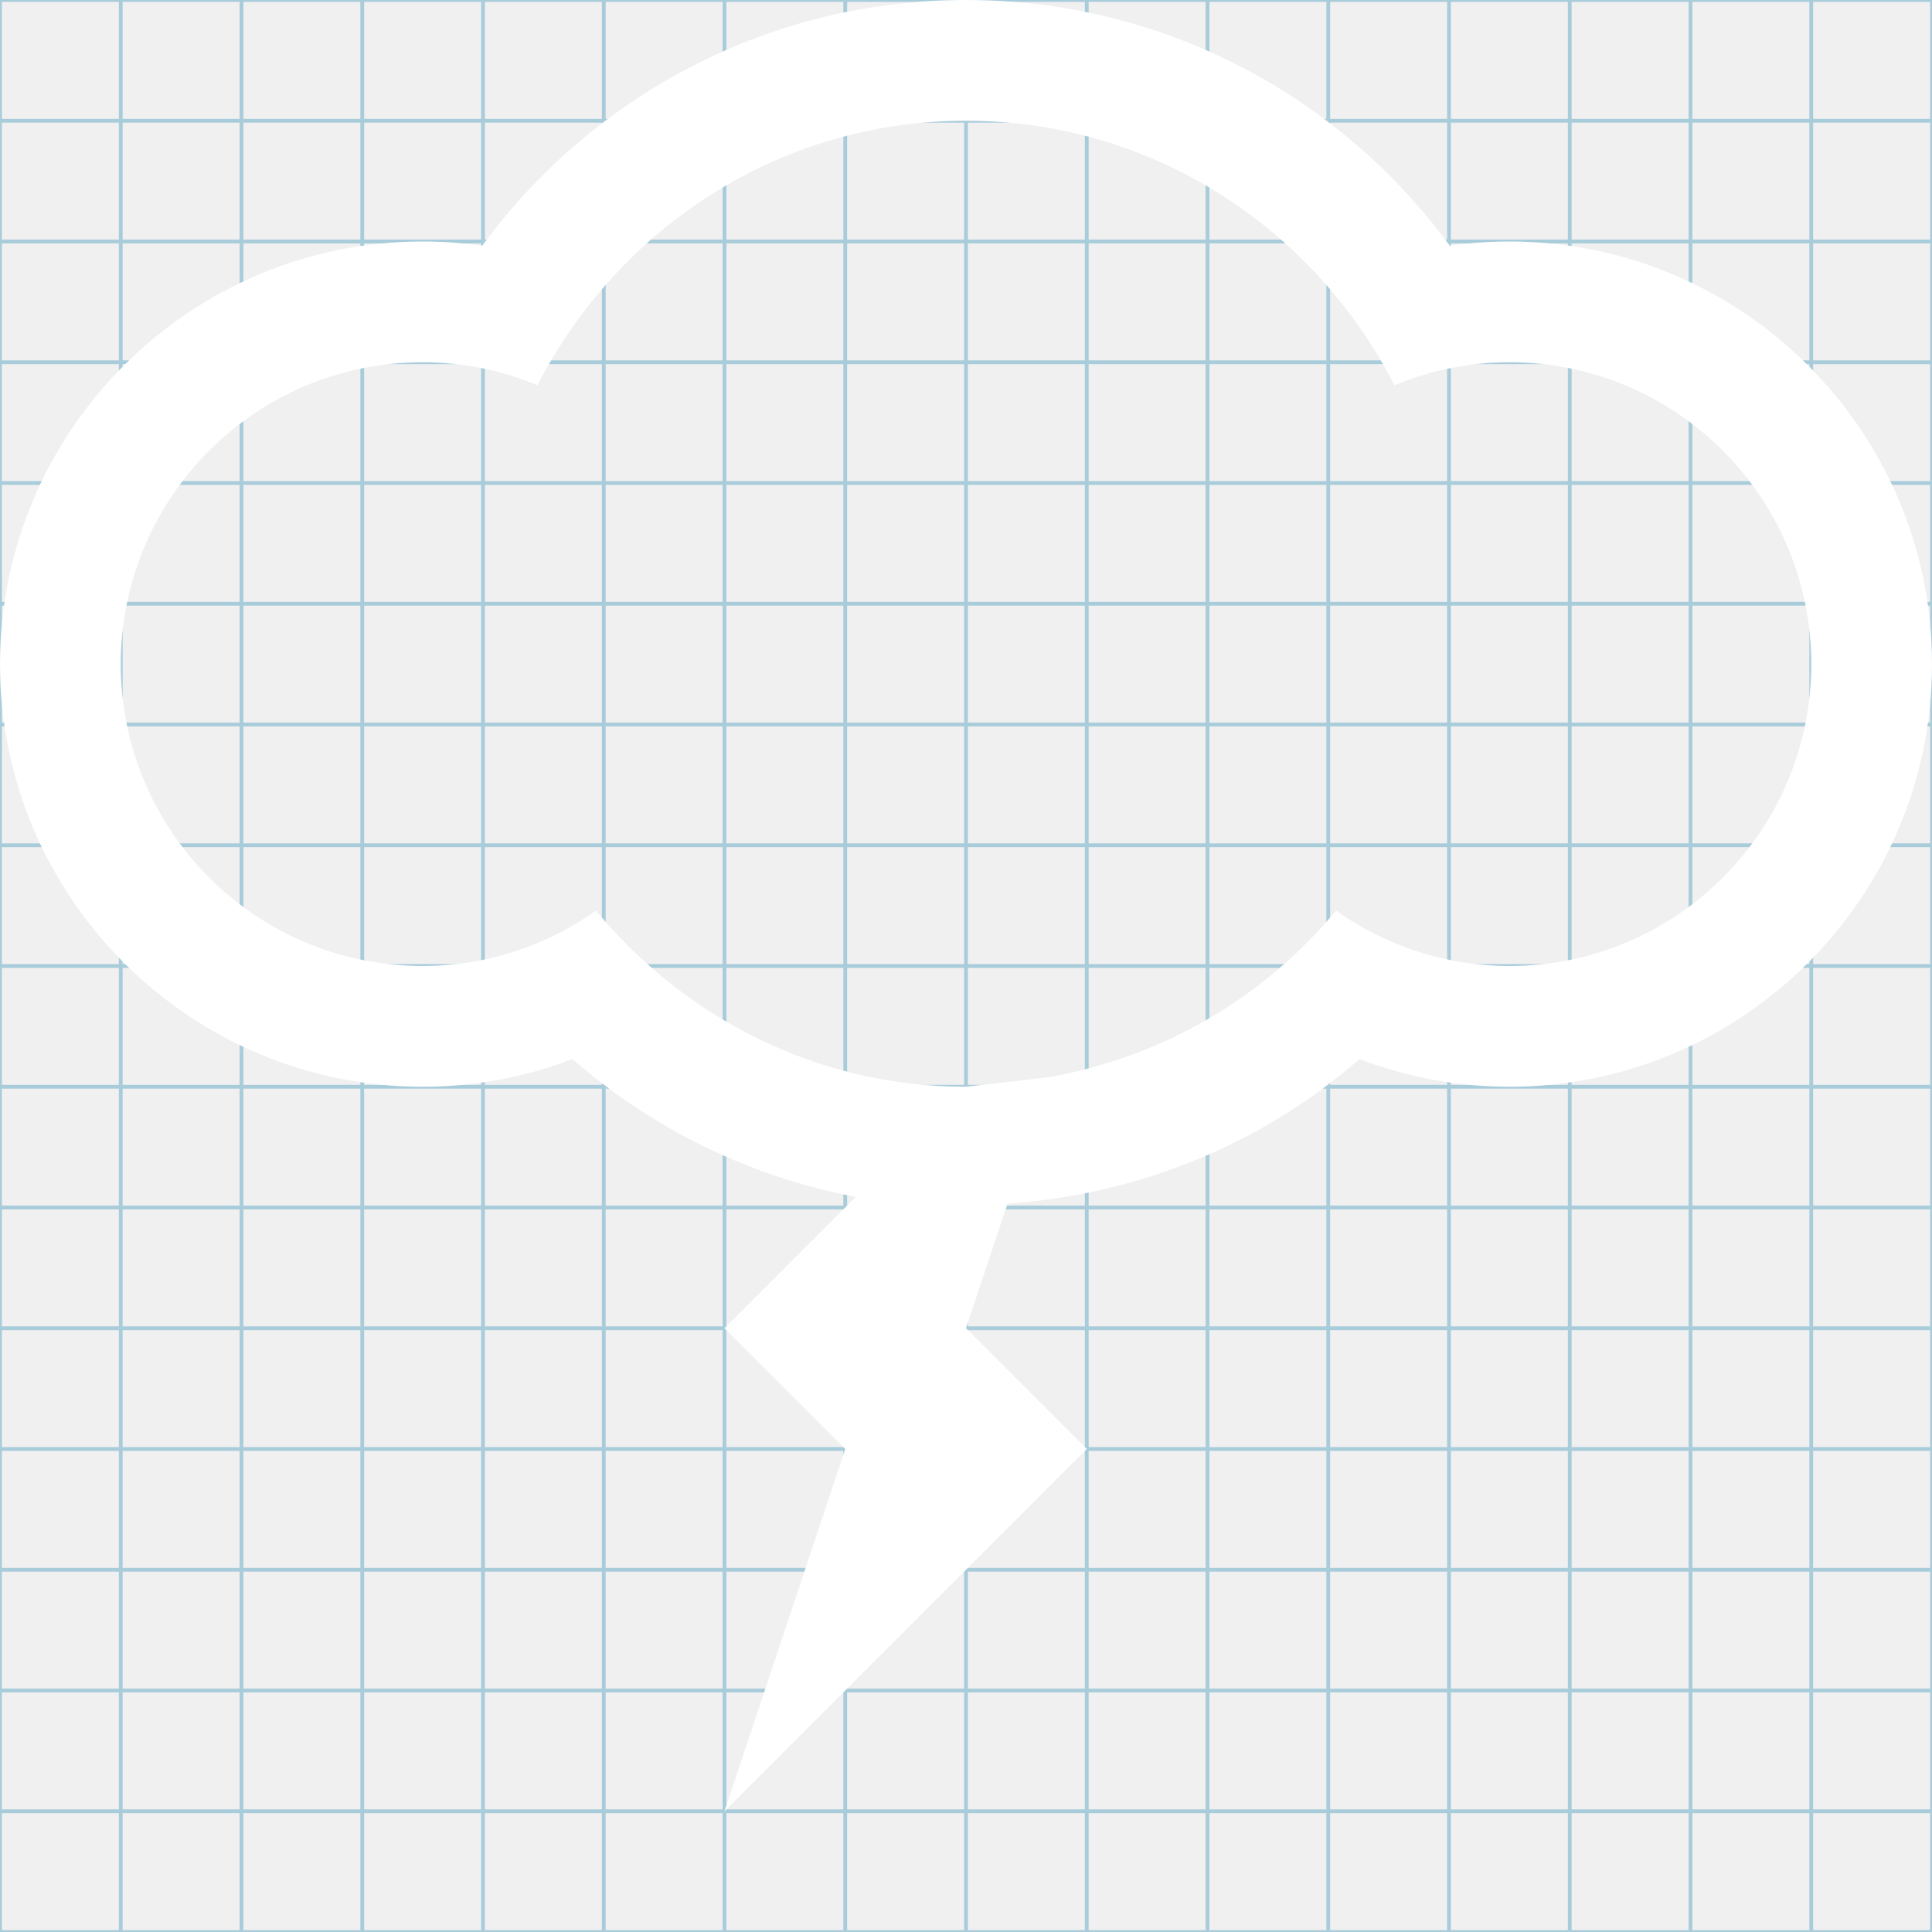
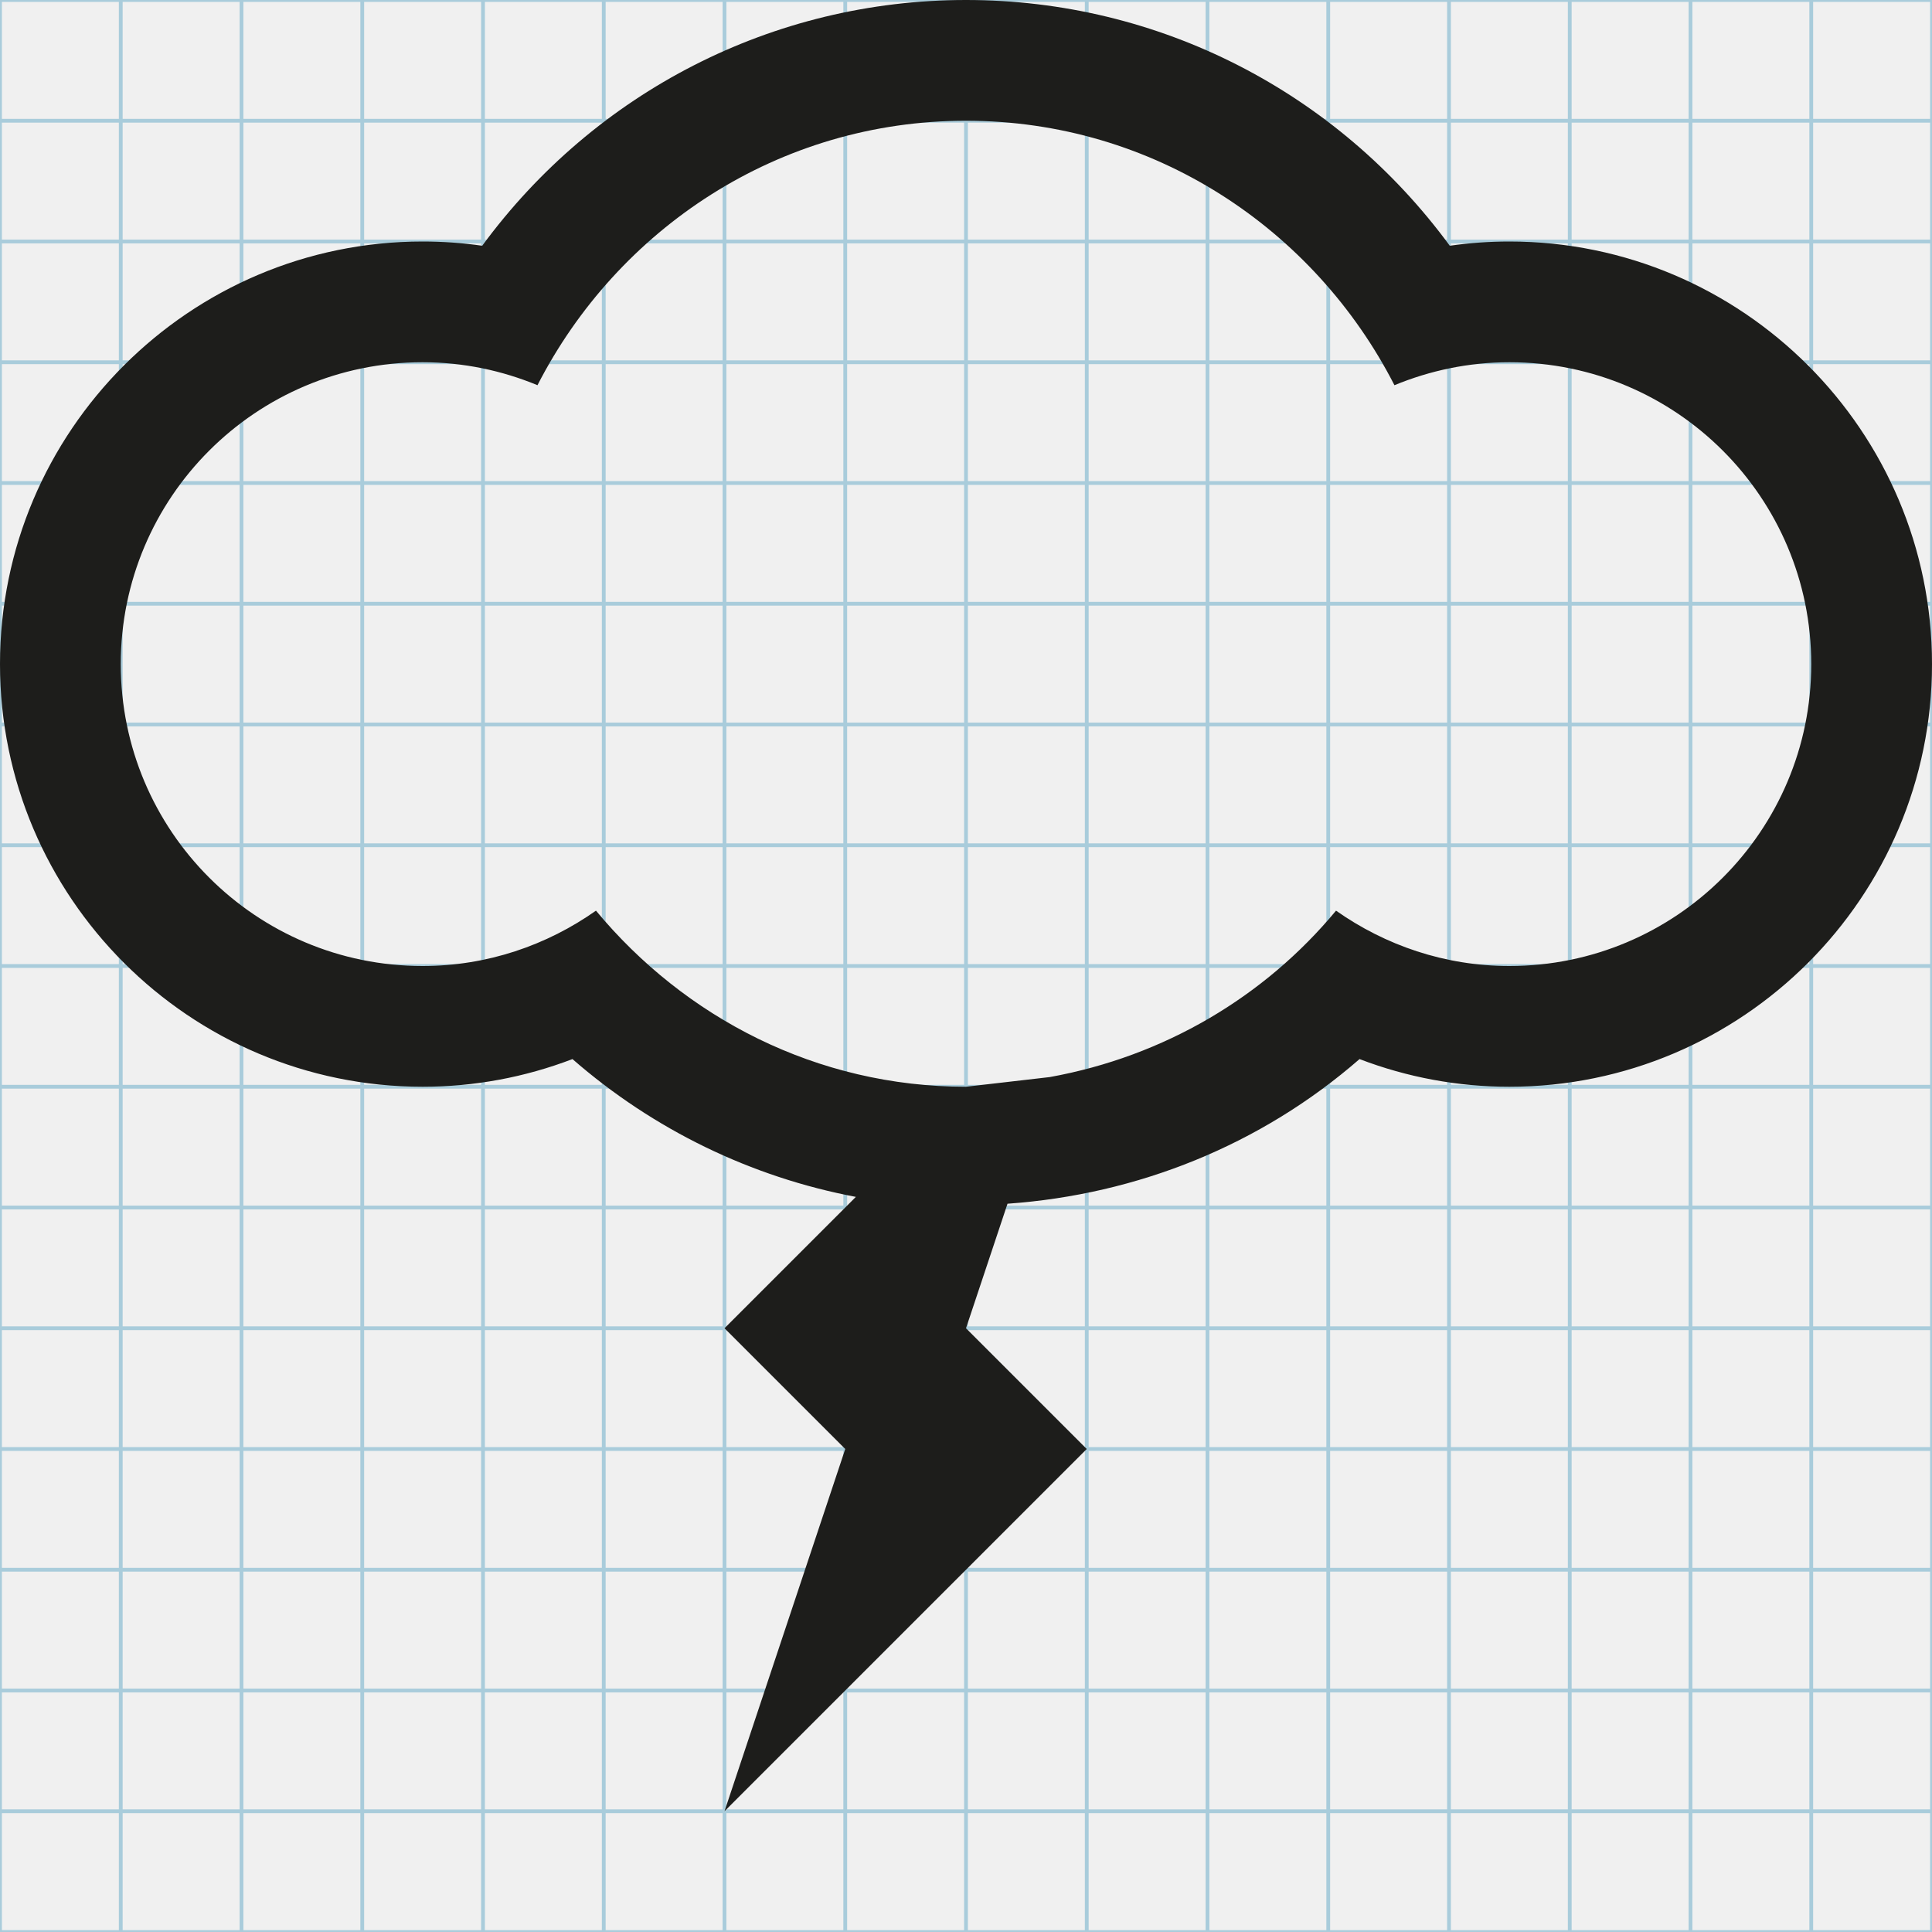
<svg xmlns="http://www.w3.org/2000/svg" version="1.1" id="Layer_1" x="0px" y="0px" width="512px" height="512px" viewBox="0 0 512 512" enable-background="new 0 0 512 512" xml:space="preserve">
+   <style>
+     	path { fill: #1D1D1B; }
+ 		@media (prefers-color-scheme: dark) {
+ 			path { fill: #ffffff; }
+ 		}
+ 	</style>
  <g id="Grid_1_">
    <g id="Layer_1_1_">
      <g id="Grid">
        <g>
          <rect fill="none" stroke="#A9CCDB" stroke-miterlimit="10" width="512" height="512" />
          <line fill="none" stroke="#A9CCDB" stroke-miterlimit="10" x1="0" y1="480" x2="512" y2="480" />
          <line fill="none" stroke="#A9CCDB" stroke-miterlimit="10" x1="0" y1="448" x2="512" y2="448" />
          <line fill="none" stroke="#A9CCDB" stroke-miterlimit="10" x1="0" y1="416" x2="512" y2="416" />
          <line fill="none" stroke="#A9CCDB" stroke-miterlimit="10" x1="0" y1="384" x2="512" y2="384" />
          <line fill="none" stroke="#A9CCDB" stroke-miterlimit="10" x1="0" y1="352" x2="512" y2="352" />
          <line fill="none" stroke="#A9CCDB" stroke-miterlimit="10" x1="0" y1="320" x2="512" y2="320" />
          <line fill="none" stroke="#A9CCDB" stroke-miterlimit="10" x1="0" y1="288" x2="512" y2="288" />
          <line fill="none" stroke="#A9CCDB" stroke-miterlimit="10" x1="0" y1="256" x2="512" y2="256" />
          <line fill="none" stroke="#A9CCDB" stroke-miterlimit="10" x1="0" y1="224" x2="512" y2="224" />
          <line fill="none" stroke="#A9CCDB" stroke-miterlimit="10" x1="0" y1="192" x2="512" y2="192" />
          <line fill="none" stroke="#A9CCDB" stroke-miterlimit="10" x1="0" y1="160" x2="512" y2="160" />
          <line fill="none" stroke="#A9CCDB" stroke-miterlimit="10" x1="0" y1="128" x2="512" y2="128" />
          <line fill="none" stroke="#A9CCDB" stroke-miterlimit="10" x1="0" y1="96" x2="512" y2="96" />
          <line fill="none" stroke="#A9CCDB" stroke-miterlimit="10" x1="0" y1="64" x2="512" y2="64" />
          <line fill="none" stroke="#A9CCDB" stroke-miterlimit="10" x1="0" y1="32" x2="512" y2="32" />
          <line fill="none" stroke="#A9CCDB" stroke-miterlimit="10" x1="480" y1="0" x2="480" y2="512" />
          <line fill="none" stroke="#A9CCDB" stroke-miterlimit="10" x1="448" y1="0" x2="448" y2="512" />
          <line fill="none" stroke="#A9CCDB" stroke-miterlimit="10" x1="416" y1="0" x2="416" y2="512" />
          <line fill="none" stroke="#A9CCDB" stroke-miterlimit="10" x1="384" y1="0" x2="384" y2="512" />
          <line fill="none" stroke="#A9CCDB" stroke-miterlimit="10" x1="352" y1="0" x2="352" y2="512" />
          <line fill="none" stroke="#A9CCDB" stroke-miterlimit="10" x1="320" y1="0" x2="320" y2="512" />
          <line fill="none" stroke="#A9CCDB" stroke-miterlimit="10" x1="288" y1="0" x2="288" y2="512" />
          <line fill="none" stroke="#A9CCDB" stroke-miterlimit="10" x1="256" y1="0" x2="256" y2="512" />
          <line fill="none" stroke="#A9CCDB" stroke-miterlimit="10" x1="224" y1="0" x2="224" y2="512" />
          <line fill="none" stroke="#A9CCDB" stroke-miterlimit="10" x1="192" y1="0" x2="192" y2="512" />
          <line fill="none" stroke="#A9CCDB" stroke-miterlimit="10" x1="160" y1="0" x2="160" y2="512" />
          <line fill="none" stroke="#A9CCDB" stroke-miterlimit="10" x1="128" y1="0" x2="128" y2="512" />
          <line fill="none" stroke="#A9CCDB" stroke-miterlimit="10" x1="96" y1="0" x2="96" y2="512" />
          <line fill="none" stroke="#A9CCDB" stroke-miterlimit="10" x1="64" y1="0" x2="64" y2="512" />
          <line fill="none" stroke="#A9CCDB" stroke-miterlimit="10" x1="32" y1="0" x2="32" y2="512" />
        </g>
      </g>
    </g>
  </g>
  <path fill="#FFFFFF" d="M400,64c-5.312,0-10.562,0.375-15.792,1.125C354.334,24.417,307.188,0,256,0  c-51.188,0-98.312,24.417-128.208,65.125C122.562,64.375,117.312,64,112,64C50.25,64,0,114.25,0,176s50.25,112,112,112  c13.688,0,27.084-2.5,39.709-7.333c21.541,18.771,47.416,31.291,75.104,36.521L192,352l32,32l-32,96l96-96l-32-32l11-32.999  c34.458-2.438,67.125-15.543,93.291-38.334C372.916,285.5,386.312,288,400,288c61.75,0,112-50.25,112-112S461.75,64,400,64z   M400,256c-17.125,0-32.916-5.5-45.938-14.667c-18.938,22.833-45.562,38.625-75.875,44.104L256,288  c-39.625,0-74.584-18.375-98.062-46.667C144.938,250.5,129.125,256,112,256c-44.188,0-80-35.812-80-80s35.812-80,80-80  c10.812,0,21.062,2.208,30.438,6.083C163.667,60.667,206.291,32,256,32s92.334,28.667,113.541,70.083  C378.938,98.208,389.209,96,400,96c44.188,0,80,35.812,80,80S444.188,256,400,256z" />
</svg>
